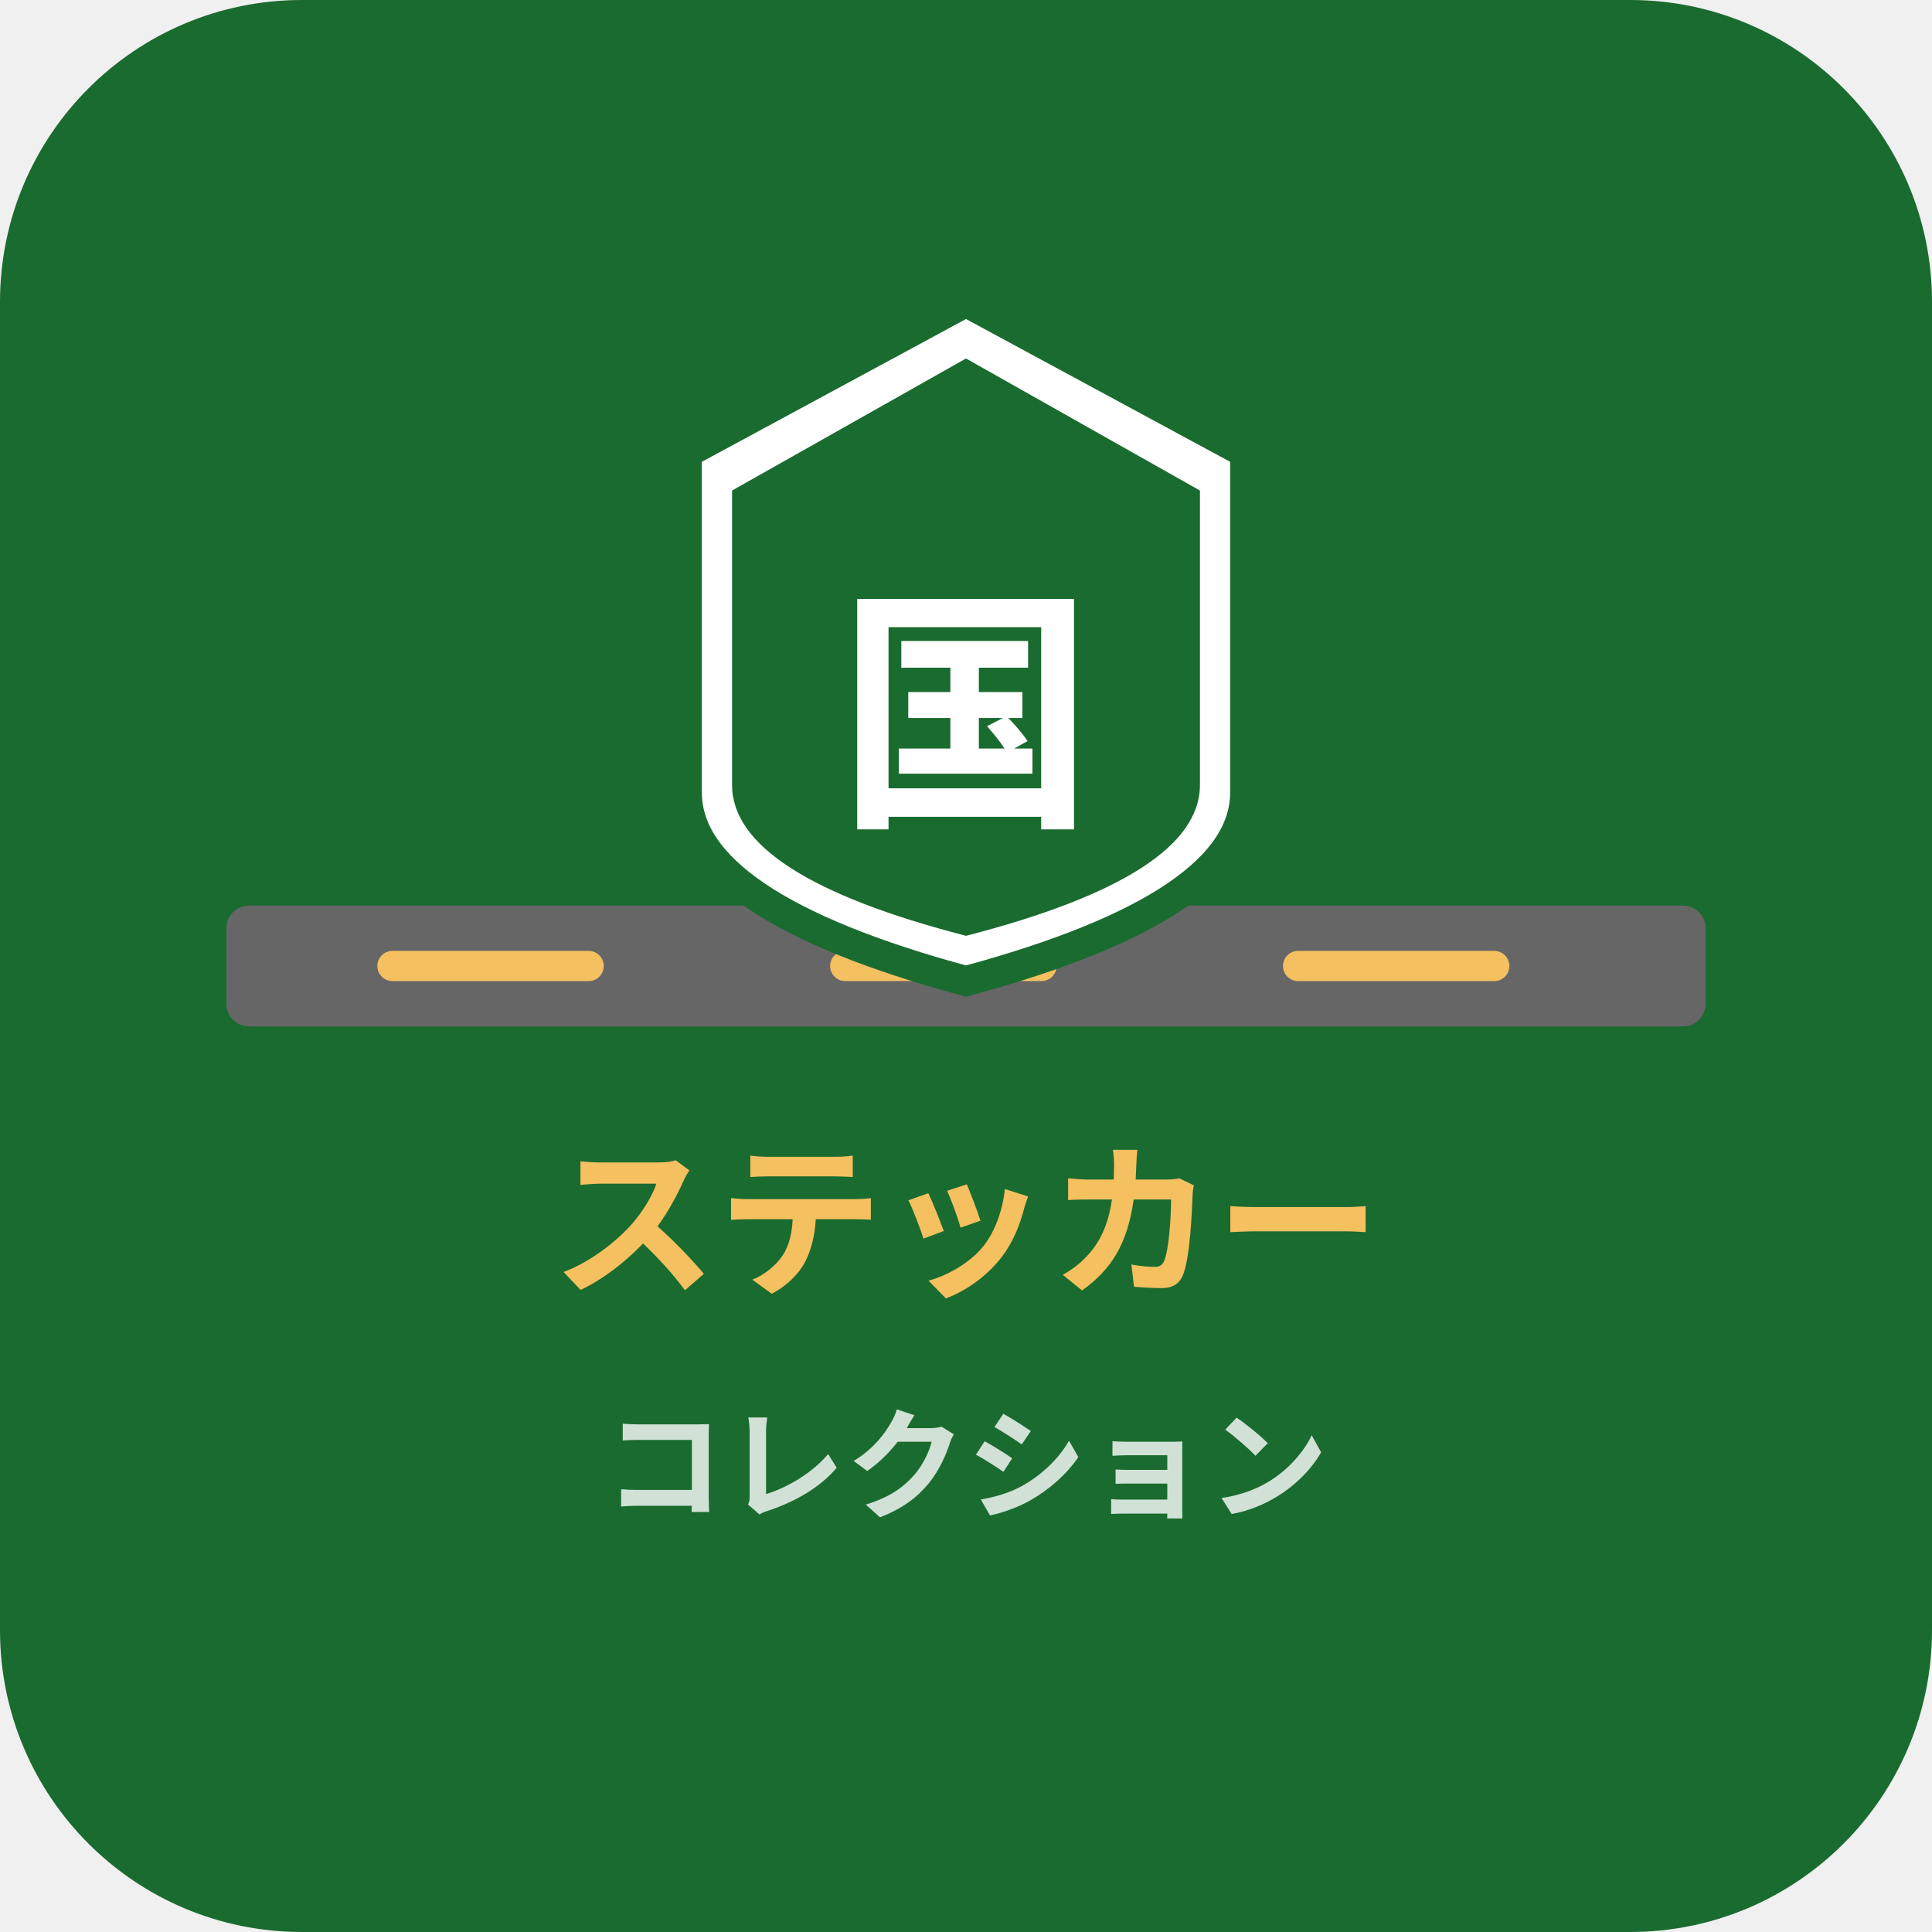
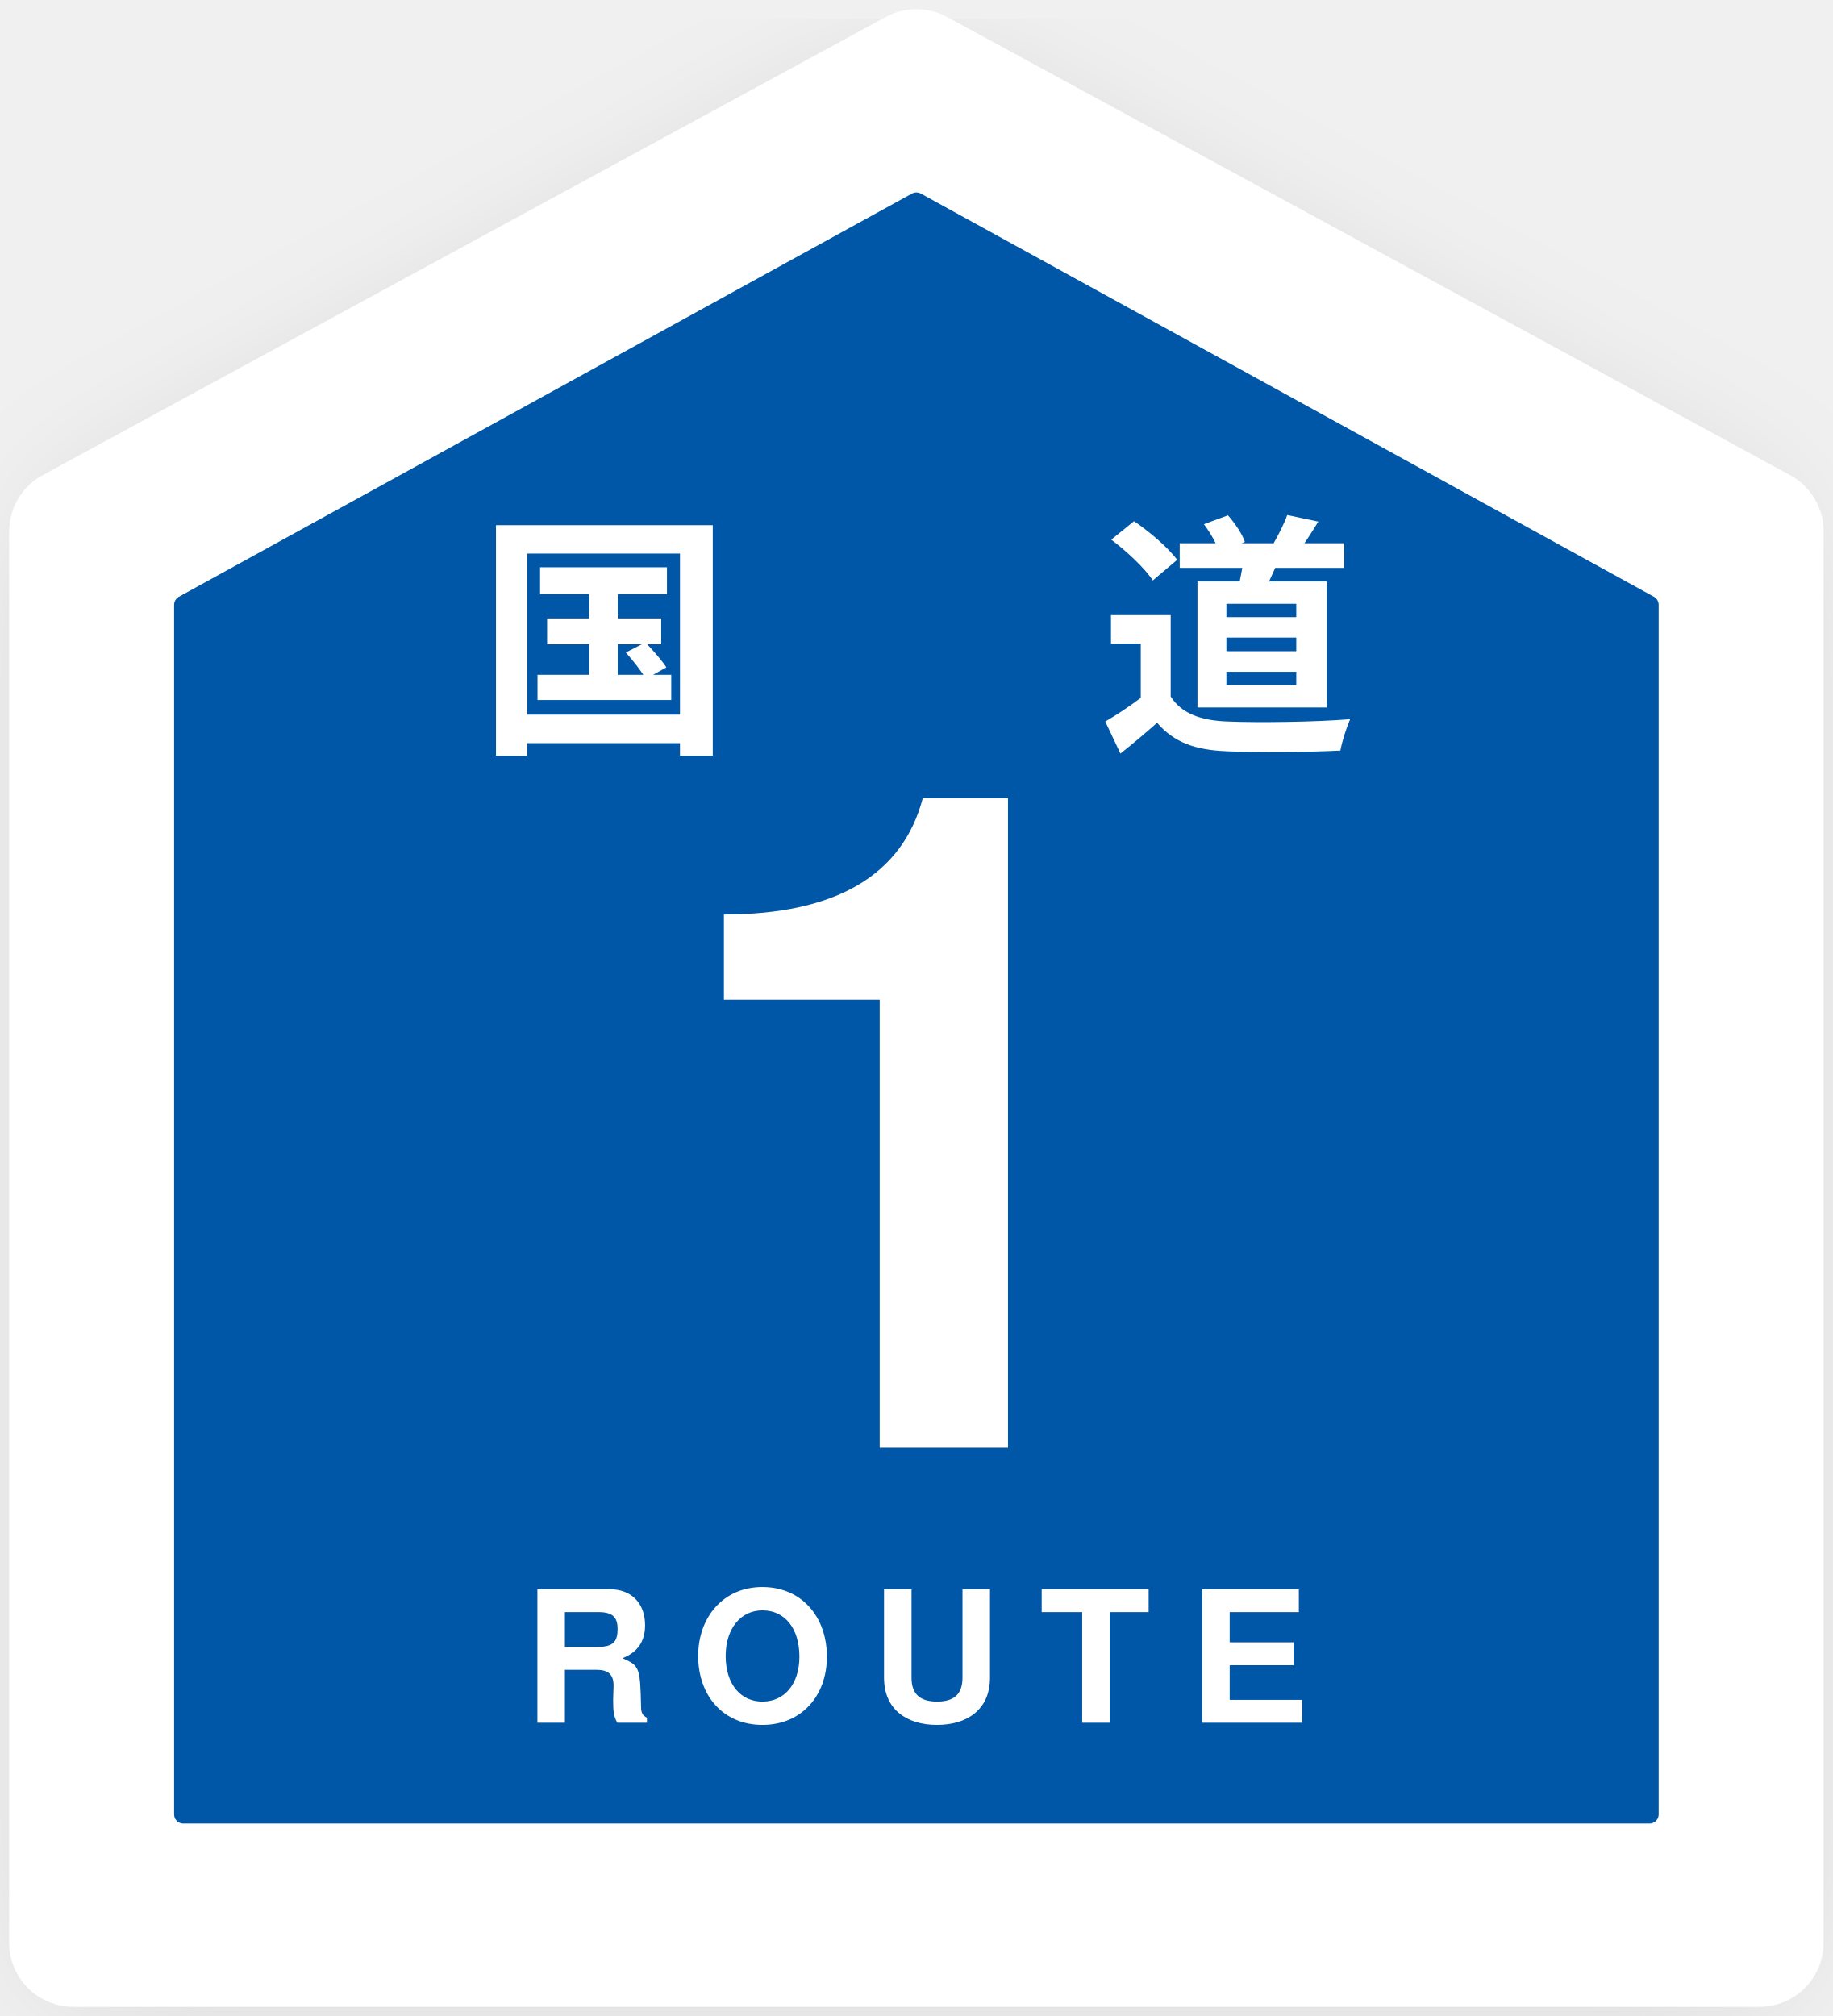
- <svg xmlns="http://www.w3.org/2000/svg" viewBox="0 0 512 512">
-   <rect width="512" height="512" rx="80" fill="#1a6b2f" />
-   <rect x="60" y="240" width="392" height="32" rx="6" fill="#555" />
-   <rect x="60" y="240" width="392" height="32" rx="6" fill="#666" />
-   <rect x="100" y="252" width="60" height="8" rx="4" fill="#f5c060" />
-   <rect x="220" y="252" width="60" height="8" rx="4" fill="#f5c060" />
-   <rect x="340" y="252" width="60" height="8" rx="4" fill="#f5c060" />
-   <path d="M256 80 L330 120 L330 210 Q330 240 256 260 Q182 240 182 210 L182 120 Z" fill="#fff" stroke="#1a6b2f" stroke-width="8" />
-   <path d="M256 95 L318 130 L318 208 Q318 232 256 248 Q194 232 194 208 L194 130 Z" fill="#1a6b2f" />
-   <text x="256" y="190" font-family="'Hiragino Kaku Gothic ProN','Noto Sans JP',sans-serif" font-size="68" font-weight="900" fill="#fff" text-anchor="middle" dominant-baseline="middle">国</text>
-   <text x="256" y="340" font-family="'Hiragino Kaku Gothic ProN','Noto Sans JP',sans-serif" font-size="44" font-weight="700" fill="#f5c060" text-anchor="middle">ステッカー</text>
-   <text x="256" y="400" font-family="'Hiragino Kaku Gothic ProN','Noto Sans JP',sans-serif" font-size="32" font-weight="600" fill="rgba(255,255,255,0.8)" text-anchor="middle">コレクション</text>
+ <svg xmlns="http://www.w3.org/2000/svg" viewBox="0 0 200 220" width="200" height="220">
+   <path d="M100 8 L192 58 L192 212 L8 212 L8 58 Z" rx="18" ry="18" fill="white" stroke="white" stroke-width="2" style="filter:drop-shadow(0 2px 8px rgba(0,0,0,0.18))" />
+   <path d="M100 8 L192 58 L192 212 L8 212 L8 58 Z" fill="none" stroke="white" stroke-width="14" stroke-linejoin="round" />
+   <path d="M100 22 L180 66 L180 198 L20 198 L20 66 Z" fill="#0057a8" stroke="#0057a8" stroke-width="2" stroke-linejoin="round" />
+   <text x="100" y="80" text-anchor="middle" font-family="'Hiragino Sans','Yu Gothic','Meiryo',sans-serif" font-weight="700" font-size="28" fill="white" letter-spacing="6">国　道</text>
+   <text x="100" y="158" text-anchor="middle" font-family="'Arial Black','Helvetica Neue',sans-serif" font-weight="900" font-size="100" fill="white" letter-spacing="-4">1</text>
+   <text x="100" y="188" text-anchor="middle" font-family="'Arial Black','Helvetica Neue',sans-serif" font-weight="700" font-size="20" fill="white" letter-spacing="4">ROUTE</text>
</svg>
